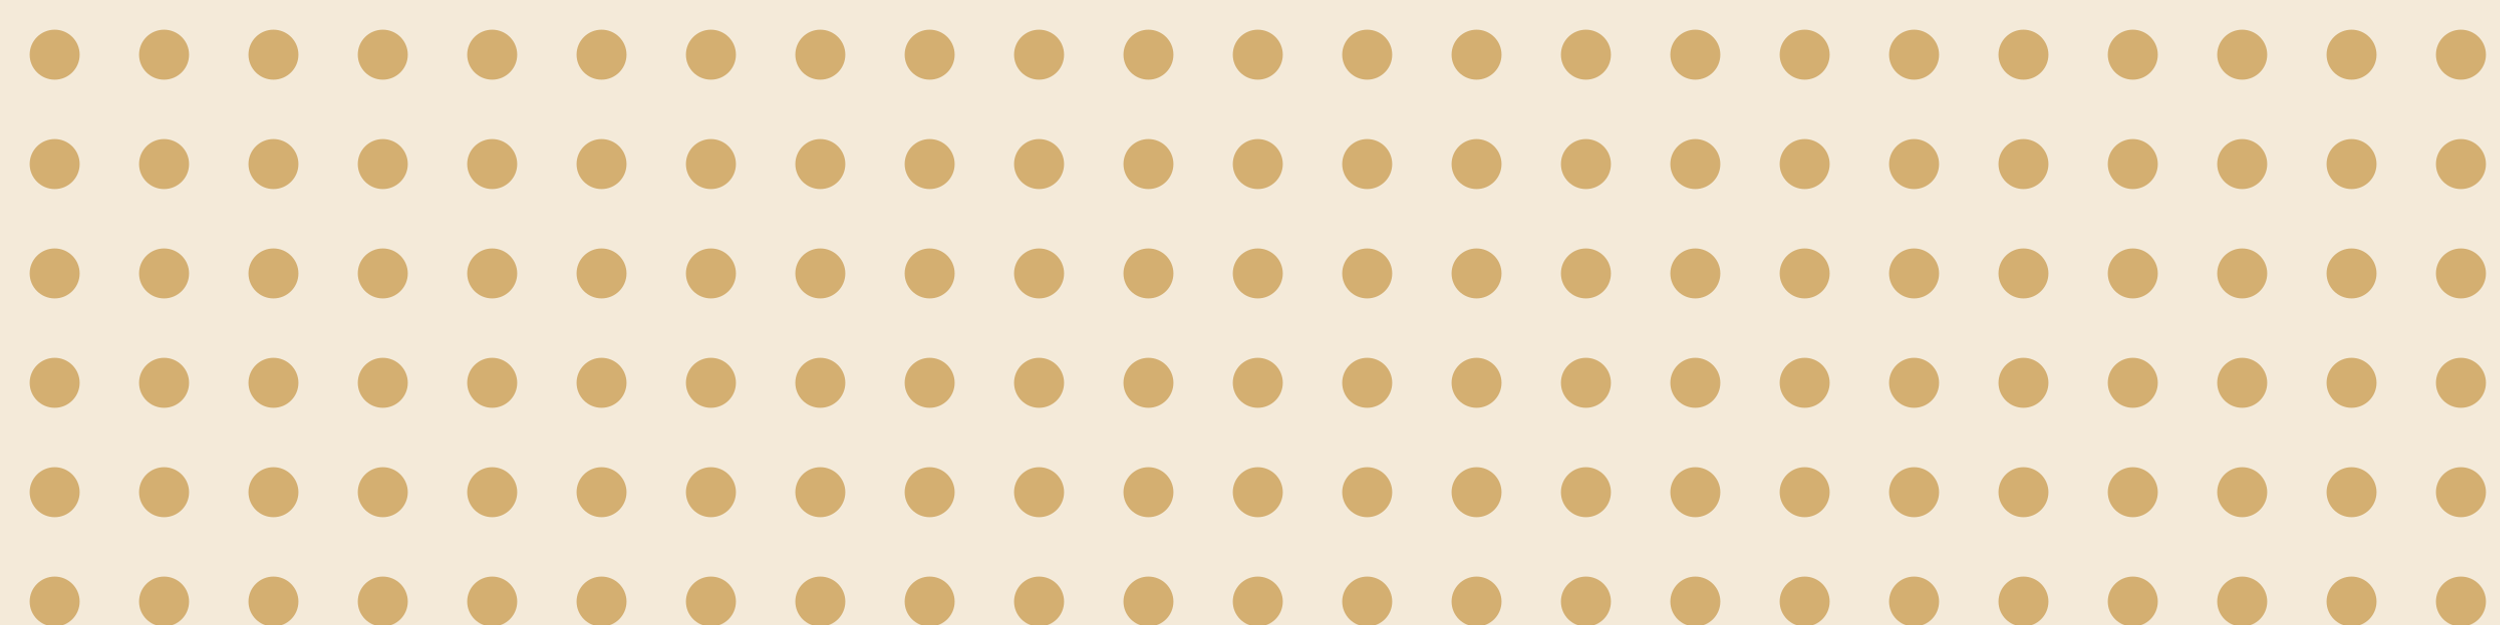
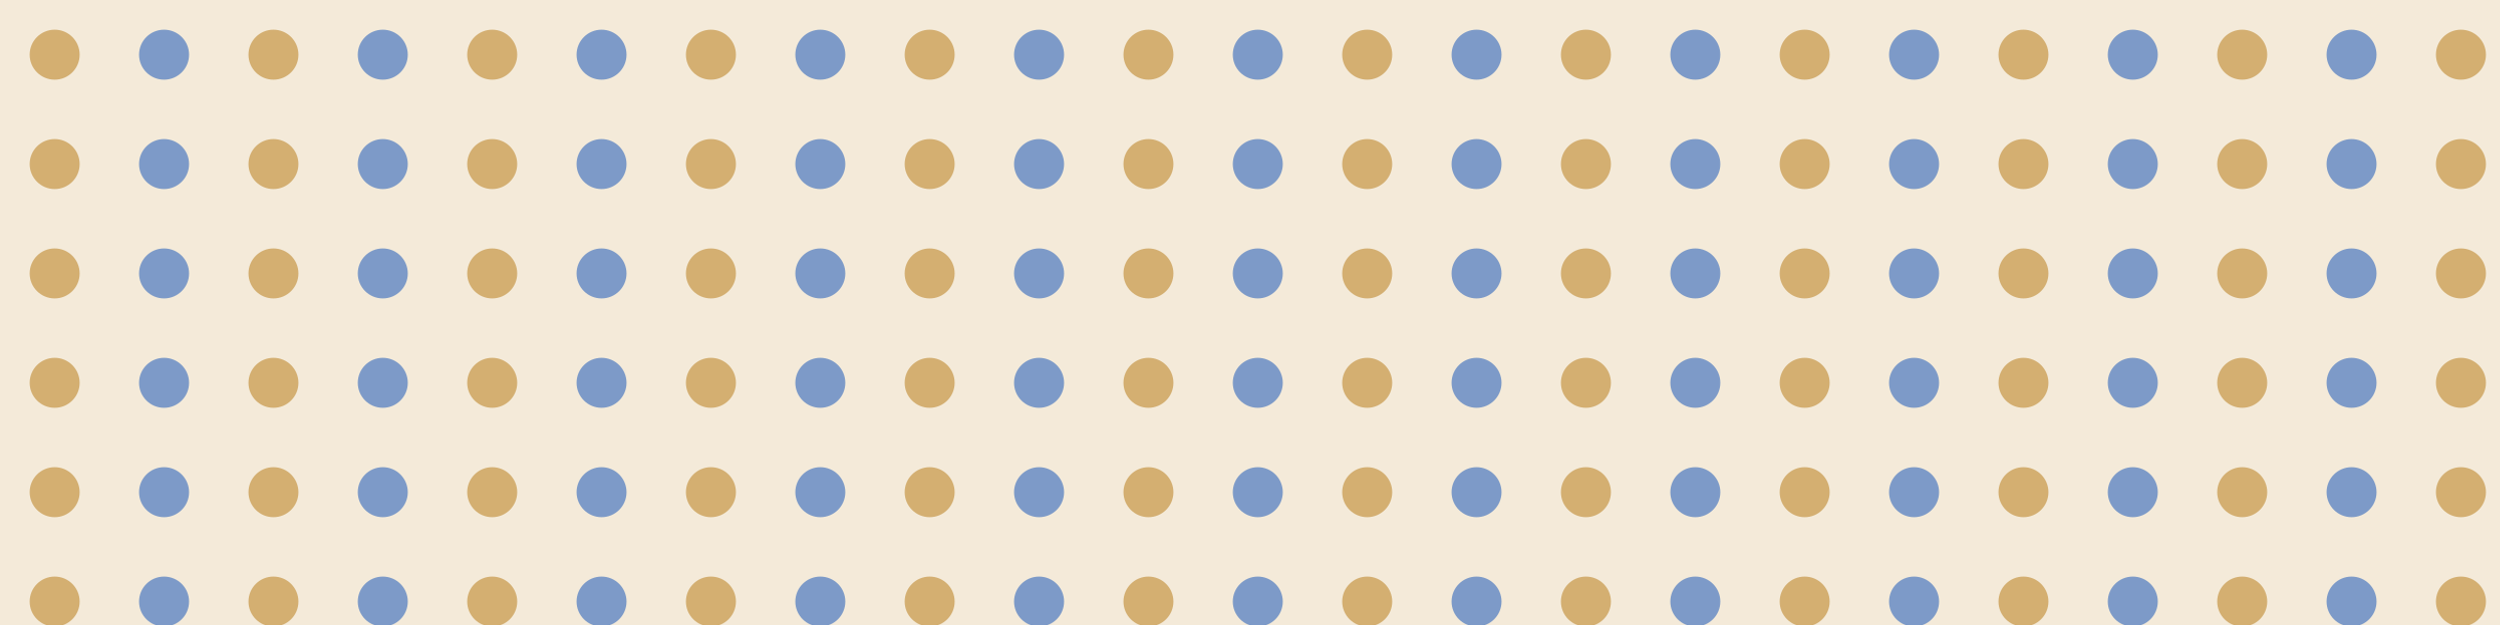
<svg xmlns="http://www.w3.org/2000/svg" width="1600" height="400" viewBox="0 0 1600 400" role="img" aria-hidden="true">
  <defs>
-     <pattern id="dots" width="70" height="70" patternUnits="userSpaceOnUse">
-       <rect width="70" height="70" fill="#f4ead9" />
+     <pattern id="dots" width="140" height="70" patternUnits="userSpaceOnUse">
+       <rect width="140" height="70" fill="#f4ead9" />
      <circle cx="35" cy="35" r="16" fill="#b97d1c" />
+       <circle cx="105" cy="35" r="16" fill="#1c58b9" />
    </pattern>
  </defs>
  <rect width="1600" height="400" fill="#f4ead9" />
  <rect width="1600" height="400" fill="url(#dots)" opacity="0.55" />
</svg>
